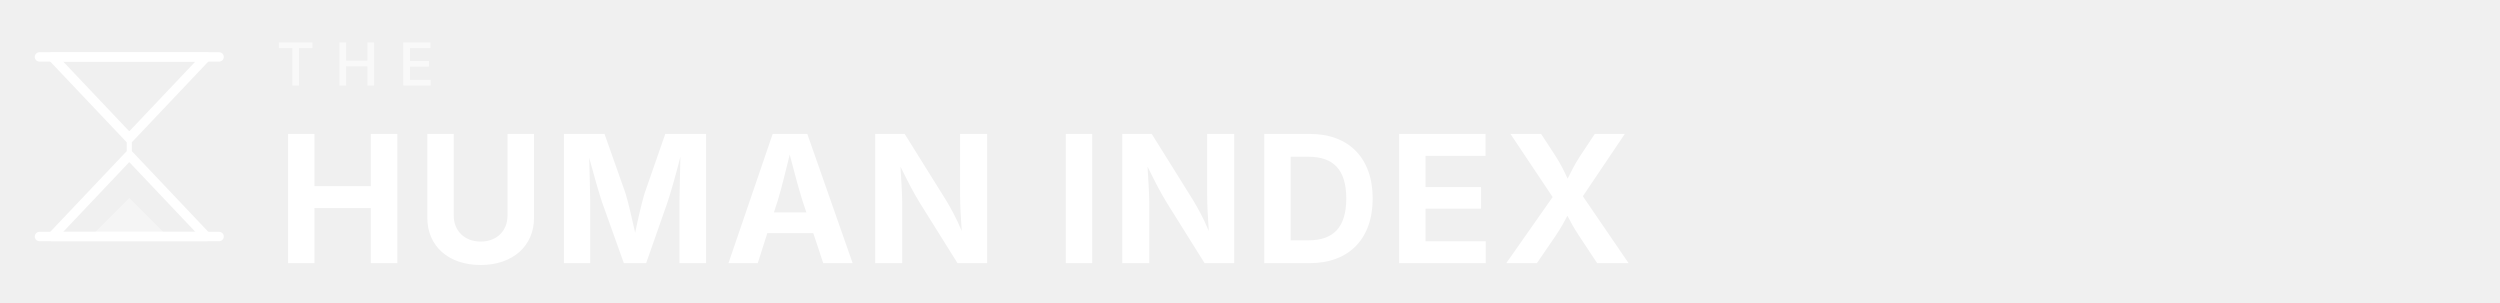
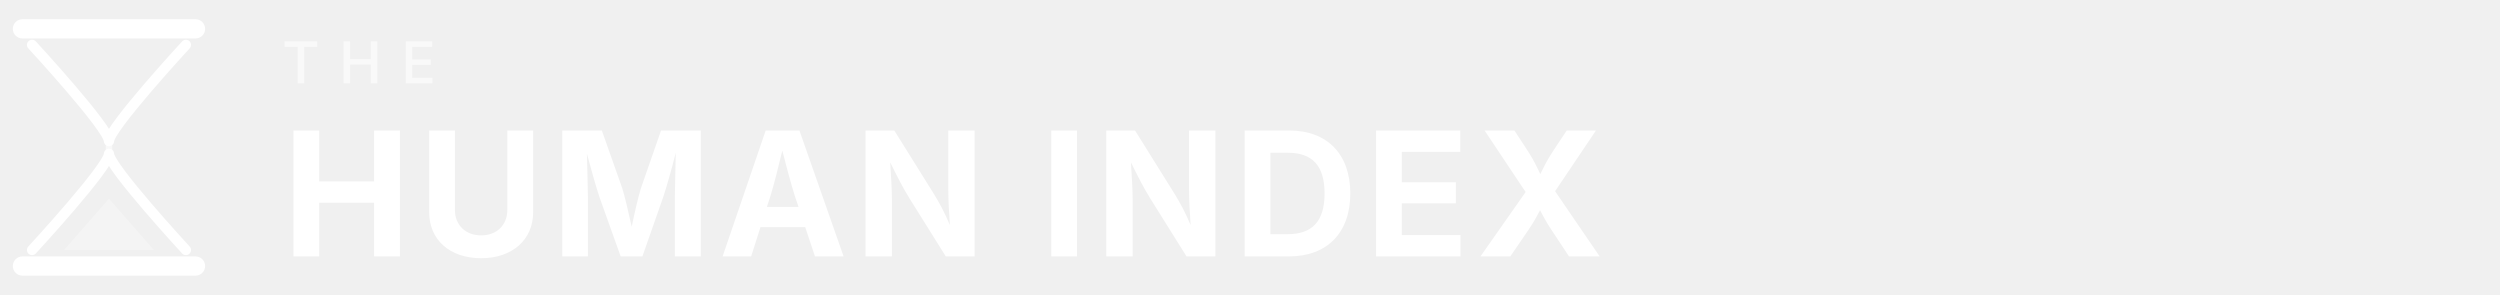
- <svg xmlns="http://www.w3.org/2000/svg" viewBox="0 0 380 46" fill="none">
-   <g transform="translate(6, 8) scale(0.65)">
-     <path d="M 3 1 L 39 1 L 21 20 Z" stroke="white" stroke-width="2.2" fill="none" stroke-linejoin="round" />
-     <path d="M 3 43 L 39 43 L 21 24 Z" stroke="white" stroke-width="2.2" fill="none" stroke-linejoin="round" />
-     <path d="M 12 43 L 30 43 L 21 34 Z" fill="white" opacity="0.35" />
-     <line x1="21" y1="19" x2="21" y2="25" stroke="white" stroke-width="1.2" stroke-linecap="round" />
-     <line x1="0" y1="1" x2="42" y2="1" stroke="white" stroke-width="2.2" stroke-linecap="round" />
-     <line x1="0" y1="43" x2="42" y2="43" stroke="white" stroke-width="2.2" stroke-linecap="round" />
+ <svg xmlns="http://www.w3.org/2000/svg" viewBox="0 0 390 46" fill="none">
+   <g transform="translate(0, 3)">
+     <rect x="2" y="0" width="30" height="3" rx="1.5" fill="white" />
+     <rect x="2" y="37" width="30" height="3" rx="1.5" fill="white" />
+     <path d="M 5 4 C 5 4, 17 17, 17 19 C 17 17, 29 4, 29 4" stroke="white" stroke-width="1.6" fill="none" stroke-linecap="round" stroke-linejoin="round" />
+     <path d="M 5 36 C 5 36, 17 23, 17 21 C 17 23, 29 36, 29 36" stroke="white" stroke-width="1.6" fill="none" stroke-linecap="round" stroke-linejoin="round" />
+     <path d="M 10 36 L 24 36 L 17 28 Z" fill="white" opacity="0.3" />
+     <line x1="17" y1="18" x2="17" y2="22" stroke="white" stroke-width="1" stroke-linecap="round" opacity="0.6" />
  </g>
-   <text x="42" y="13" font-family="'Inter', 'Helvetica Neue', Arial, sans-serif" font-size="9" font-weight="500" letter-spacing="3" fill="rgba(255,255,255,0.6)">THE</text>
-   <text x="42" y="40" font-family="'Inter', 'Helvetica Neue', Arial, sans-serif" font-size="27" font-weight="700" letter-spacing="1" fill="white">HUMAN INDEX</text>
+   <text x="44" y="13" font-family="'Inter', 'Helvetica Neue', Arial, sans-serif" font-size="9" font-weight="500" letter-spacing="3" fill="rgba(255,255,255,0.6)">THE</text>
+   <text x="44" y="40" font-family="'Inter', 'Helvetica Neue', Arial, sans-serif" font-size="27" font-weight="700" letter-spacing="1" fill="white">HUMAN INDEX</text>
</svg>
